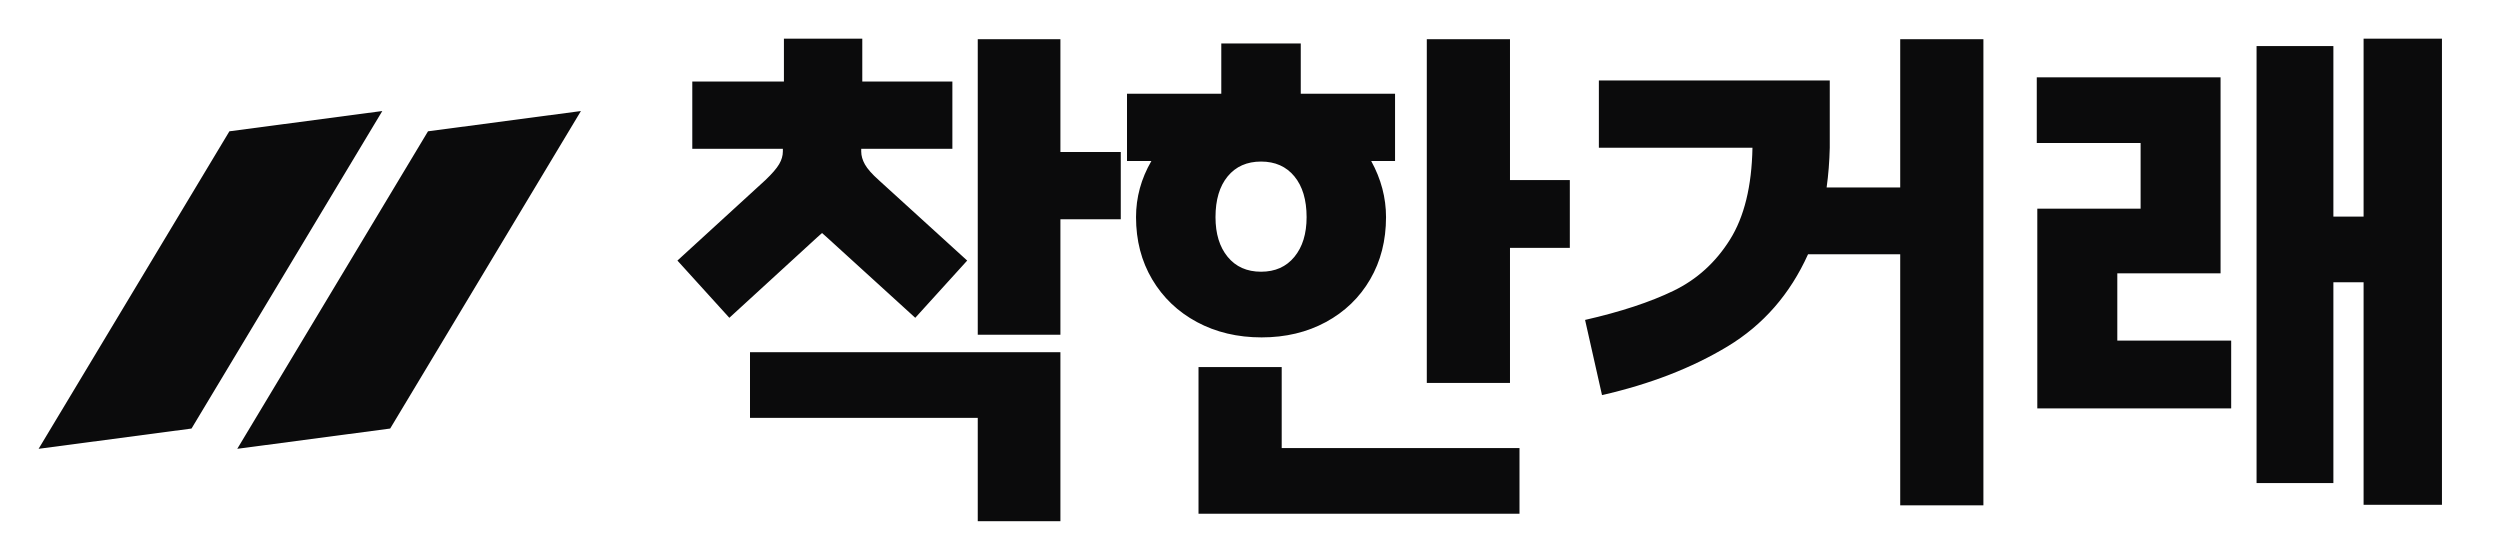
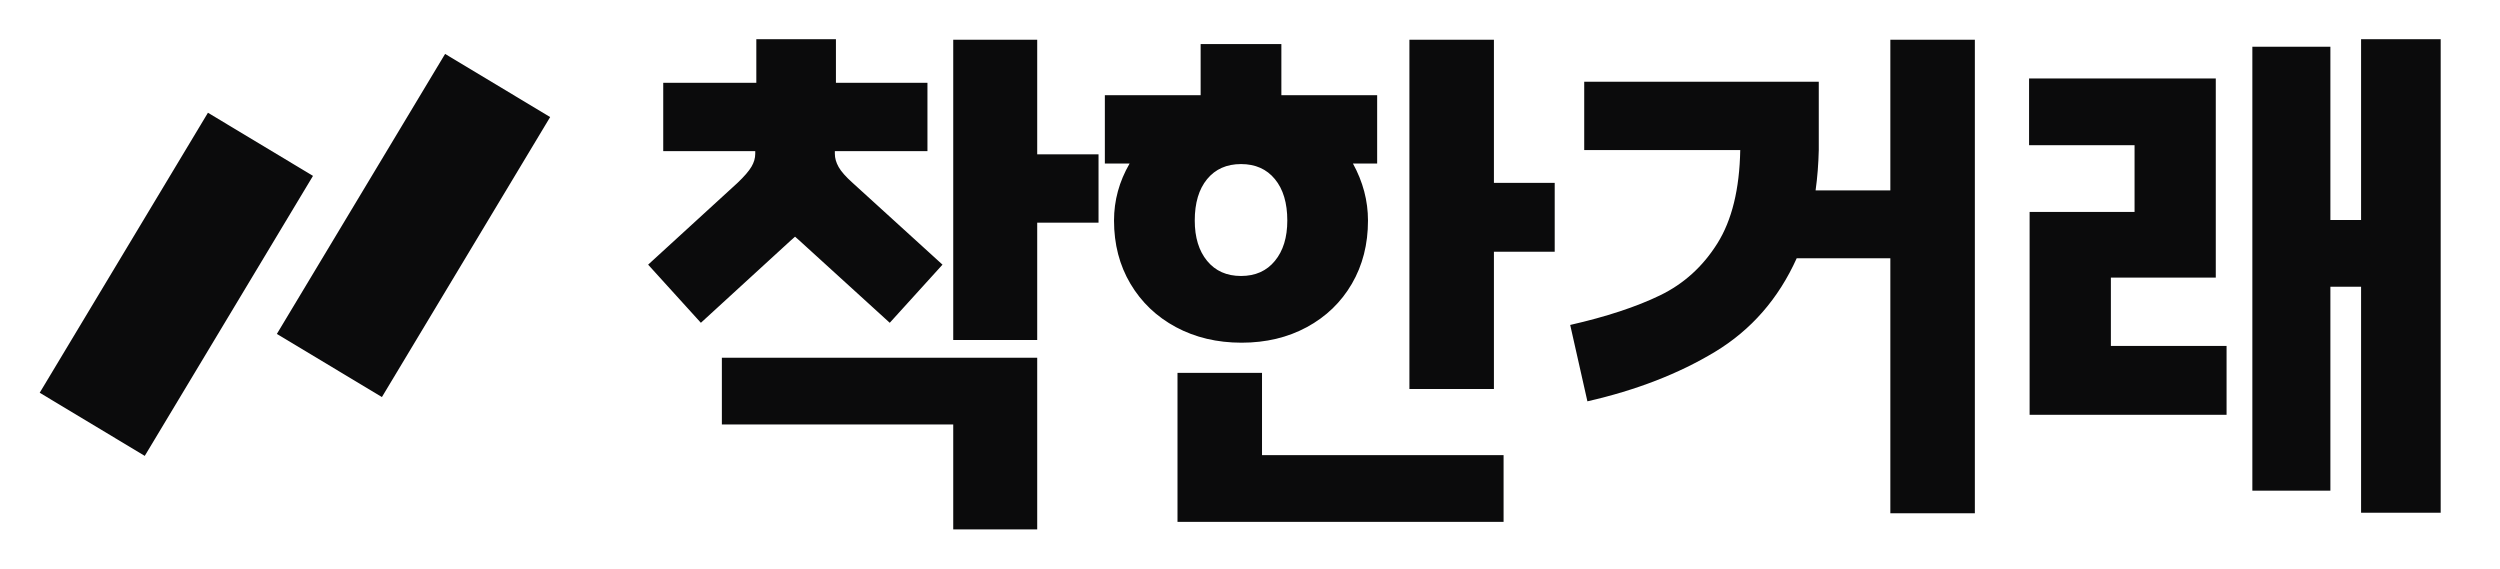
- <svg xmlns="http://www.w3.org/2000/svg" viewBox="-8.0 -8.0 518.1 116.0" width="1036" height="232" role="img" aria-label="착한거래">
+ <svg xmlns="http://www.w3.org/2000/svg" viewBox="-8.0 -8.0 509.8 116.0" width="1020" height="232" role="img" aria-label="착한거래">
  <g fill="#0B0B0C">
-     <path d="M0.00 85.00 L39.54 19.20 L71.23 15.00 L31.69 80.80 Z" />
-     <path d="M41.17 85.00 L80.70 19.20 L112.39 15.00 L72.86 80.80 Z" />
+     <path d="M0.00 72.12 L21.43 85.00 L55.75 27.88 L34.32 15.00 Z" />
+     <path d="M48.38 60.12 L69.81 73.00 L104.13 15.88 L82.70 3.00 Z" />
  </g>
-   <path fill="#0B0B0C" transform="translate(129.87 90.01)" d="M81.89 -89.9V-66.52H94.4V-52.58H81.89V-28.65H64.76V-89.9ZM81.89 -25.03V9.99H64.76V-11.42H17.56V-25.03ZM2.52 -44.02 20.75 -60.7Q22.83 -62.68 23.6 -64Q24.37 -65.31 24.37 -66.63V-67.18H5.6V-81.12H24.59V-90.01H40.83V-81.12H59.5V-67.18H40.61V-66.63Q40.61 -65.31 41.38 -63.94Q42.15 -62.57 44.24 -60.7L62.57 -44.02L51.81 -32.16L33.48 -48.85L32.49 -49.73L31.5 -48.85L13.28 -32.16ZM175.06 -89.9V-60.7H187.46V-46.65H175.06V-18.66H157.82V-89.9ZM127.75 -21.95V-5.16H177.03V8.45H110.51V-21.95ZM151.24 -64.65H146.3Q149.37 -59.06 149.37 -53.02Q149.37 -45.77 146.08 -40.12Q142.79 -34.47 136.91 -31.28Q131.04 -28.1 123.58 -28.1Q116.11 -28.1 110.18 -31.28Q104.26 -34.47 100.91 -40.12Q97.56 -45.77 97.56 -53.02Q97.56 -59.17 100.74 -64.65H95.69V-78.59H115.23V-89.02H131.7V-78.59H151.24ZM123.47 -41.71Q127.86 -41.71 130.38 -44.79Q132.91 -47.86 132.91 -53.02Q132.91 -58.4 130.38 -61.47Q127.86 -64.54 123.47 -64.54Q119.08 -64.54 116.55 -61.47Q114.03 -58.4 114.03 -53.02Q114.03 -47.86 116.55 -44.79Q119.08 -41.71 123.47 -41.71ZM255.93 -45.33H236.83Q231.24 -32.93 220.15 -26.23Q209.06 -19.54 194.13 -16.14L190.62 -31.72Q201.71 -34.25 208.95 -37.76Q216.2 -41.27 220.64 -48.35Q225.09 -55.43 225.31 -67.4H193.48V-81.34H241.33V-67.4Q241.23 -63.12 240.68 -59.17H255.93V-89.9H273.17V6.7H255.93ZM368.2 -90.01V6.59H351.96V-39.52H345.7V2.09H329.78V-88.47H345.7V-53.13H351.96V-90.01ZM322.32 -82V-41.38H300.92V-27.44H324.52V-13.39H284.34V-54.77H305.75V-68.39H284.23V-82Z" />
+   <path fill="#0B0B0C" transform="translate(121.60 90.01)" d="M81.89 -89.9V-66.52H94.4V-52.58H81.89V-28.65H64.76V-89.9ZM81.89 -25.03V9.99H64.76V-11.42H17.56V-25.03ZM2.52 -44.02 20.75 -60.7Q22.83 -62.68 23.6 -64Q24.37 -65.31 24.37 -66.63V-67.18H5.6V-81.12H24.59V-90.01H40.83V-81.12H59.5V-67.18H40.61V-66.63Q40.61 -65.31 41.38 -63.94Q42.15 -62.57 44.24 -60.7L62.57 -44.02L51.81 -32.16L33.48 -48.85L32.49 -49.73L31.5 -48.85L13.28 -32.16ZM175.06 -89.9V-60.7H187.46V-46.65H175.06V-18.66H157.82V-89.9ZM127.75 -21.95V-5.16H177.03V8.45H110.51V-21.95ZM151.24 -64.65H146.3Q149.37 -59.06 149.37 -53.02Q149.37 -45.77 146.08 -40.12Q142.79 -34.47 136.91 -31.28Q131.04 -28.1 123.58 -28.1Q116.11 -28.1 110.18 -31.28Q104.26 -34.47 100.91 -40.12Q97.56 -45.77 97.56 -53.02Q97.56 -59.17 100.74 -64.65H95.69V-78.59H115.23V-89.02H131.7V-78.59H151.24ZM123.47 -41.71Q127.86 -41.71 130.38 -44.79Q132.91 -47.86 132.91 -53.02Q132.91 -58.4 130.38 -61.47Q127.86 -64.54 123.47 -64.54Q119.08 -64.54 116.55 -61.47Q114.03 -58.4 114.03 -53.02Q114.03 -47.86 116.55 -44.79Q119.08 -41.71 123.47 -41.71ZM255.93 -45.33H236.83Q231.24 -32.93 220.15 -26.23Q209.06 -19.54 194.13 -16.14L190.62 -31.72Q201.71 -34.25 208.95 -37.76Q216.2 -41.27 220.64 -48.35Q225.09 -55.43 225.31 -67.4H193.48V-81.34H241.33V-67.4Q241.23 -63.12 240.68 -59.17H255.93V-89.9H273.17V6.7H255.93ZM368.2 -90.01V6.59H351.96V-39.52H345.7V2.09H329.78V-88.47H345.7V-53.13H351.96V-90.01ZM322.32 -82V-41.38H300.92V-27.44H324.52V-13.39H284.34V-54.77H305.75V-68.39H284.23V-82Z" />
</svg>
